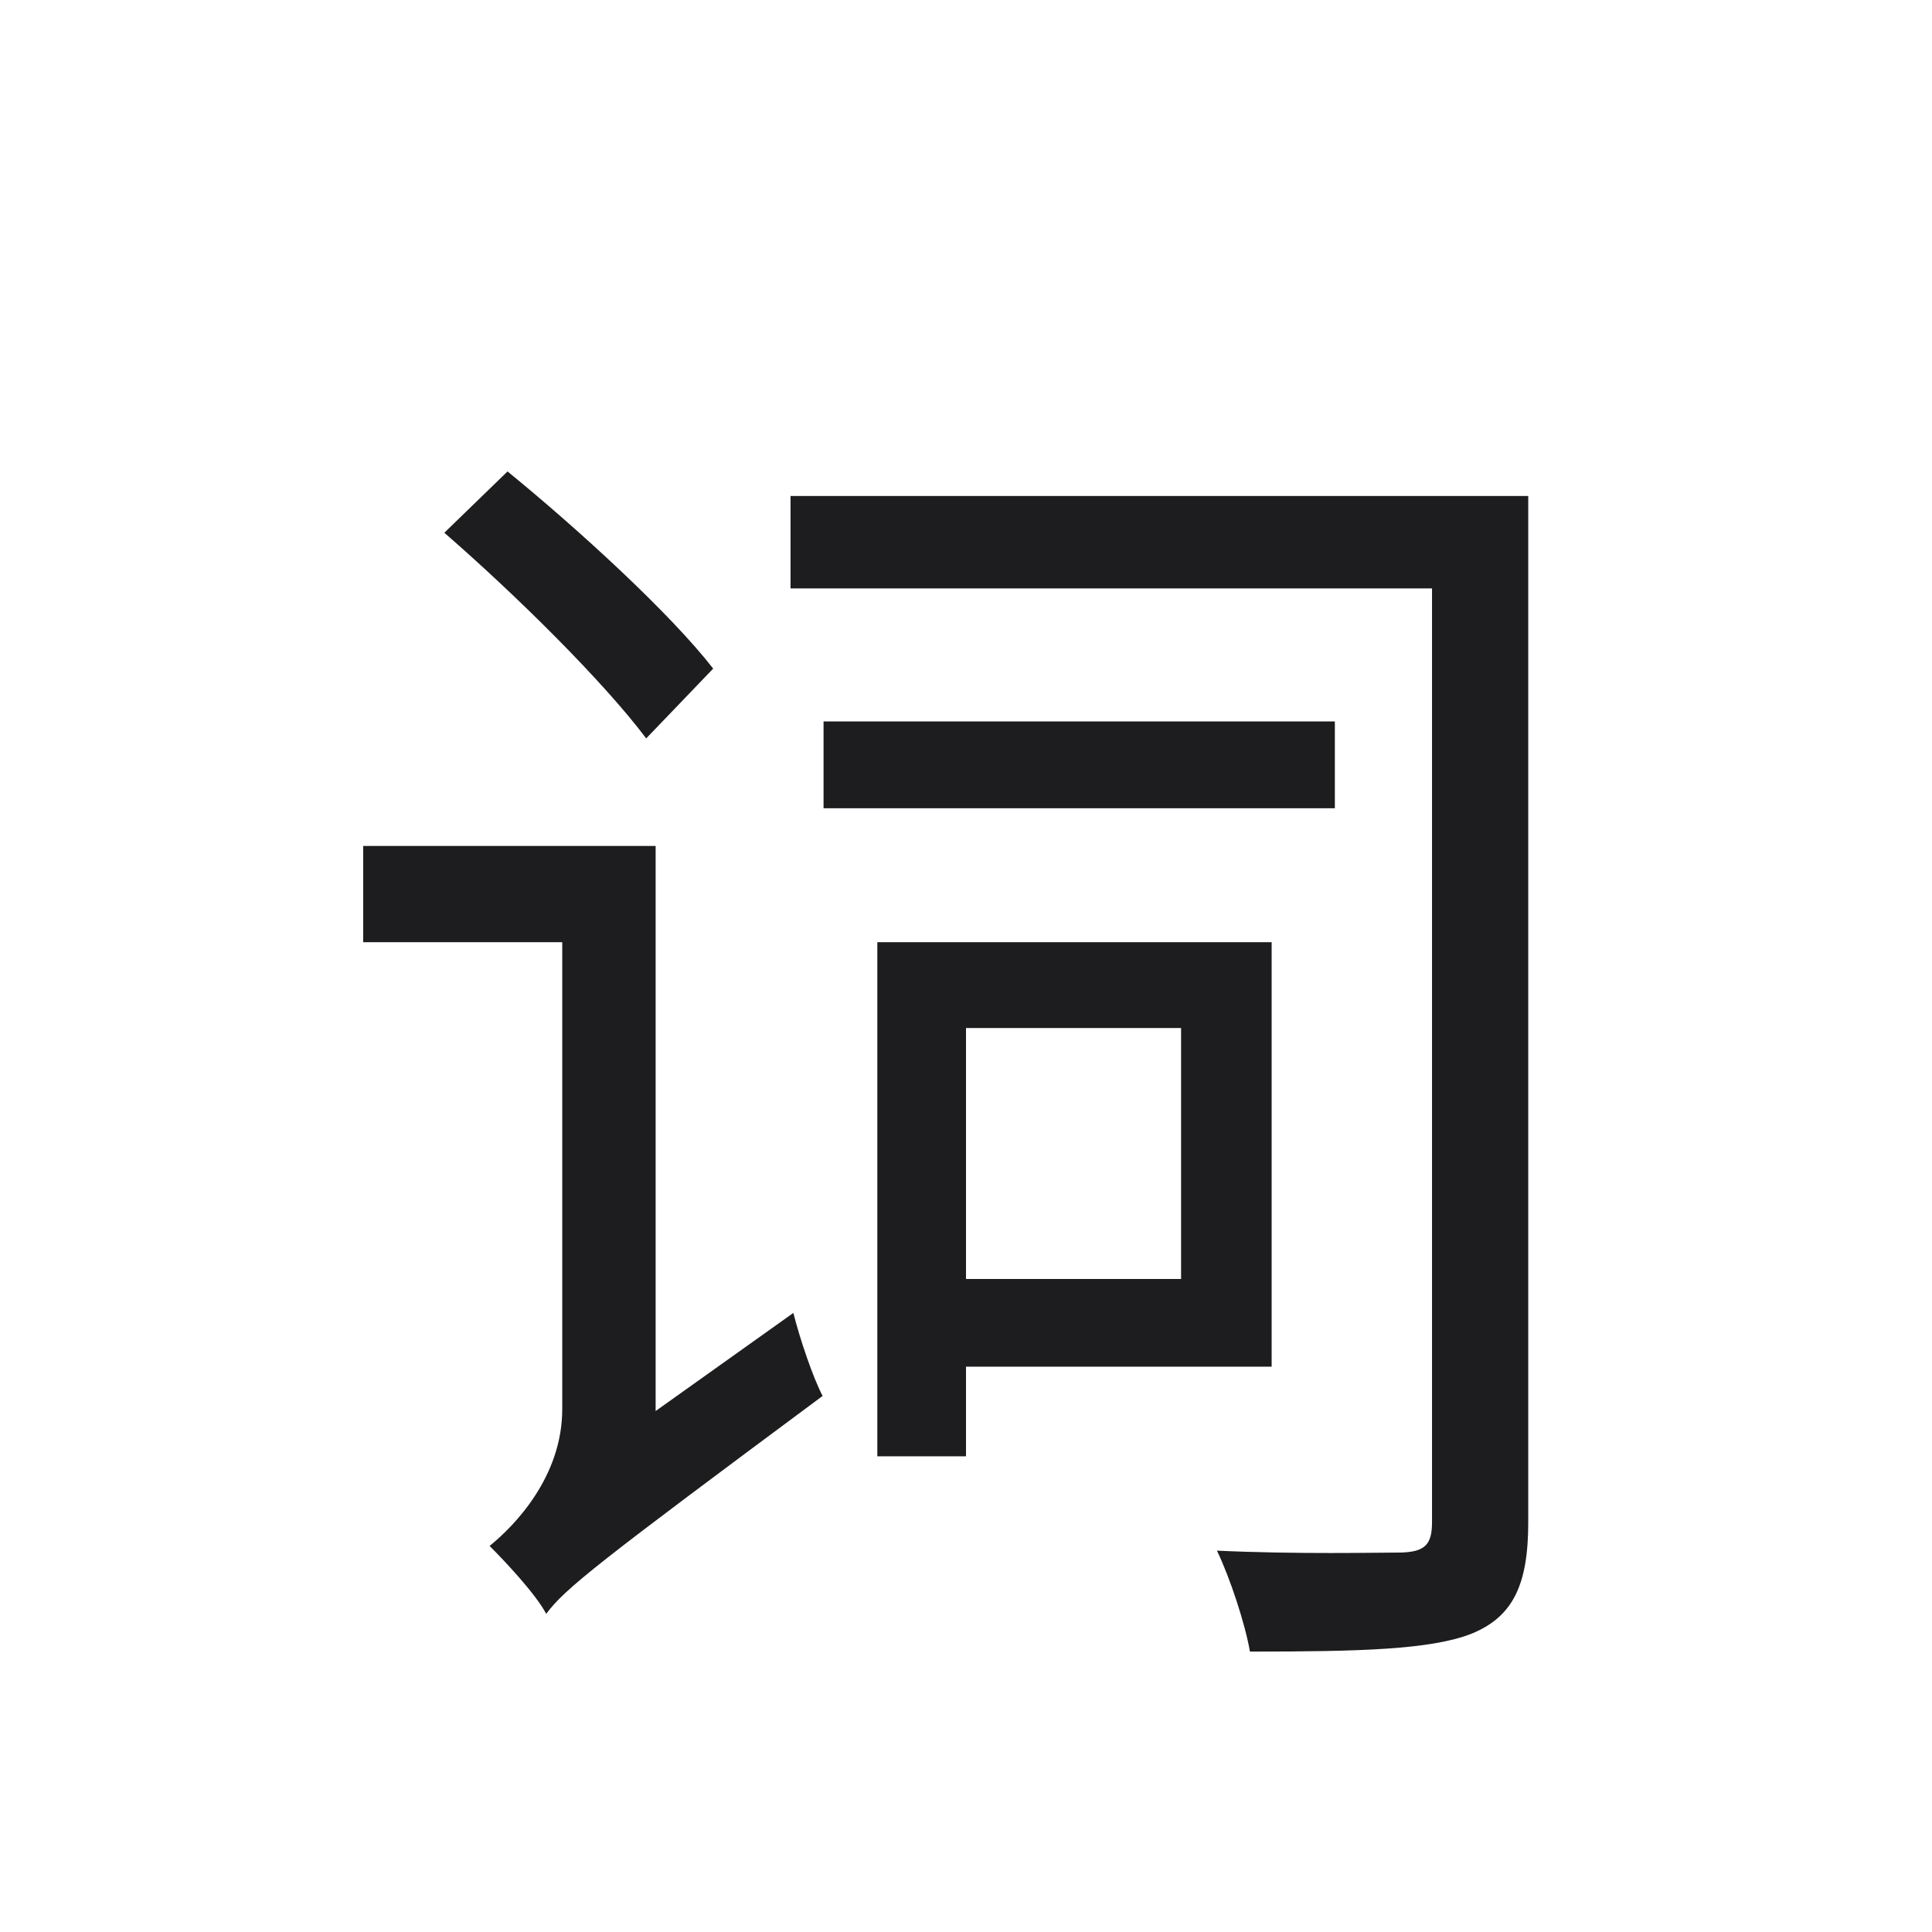
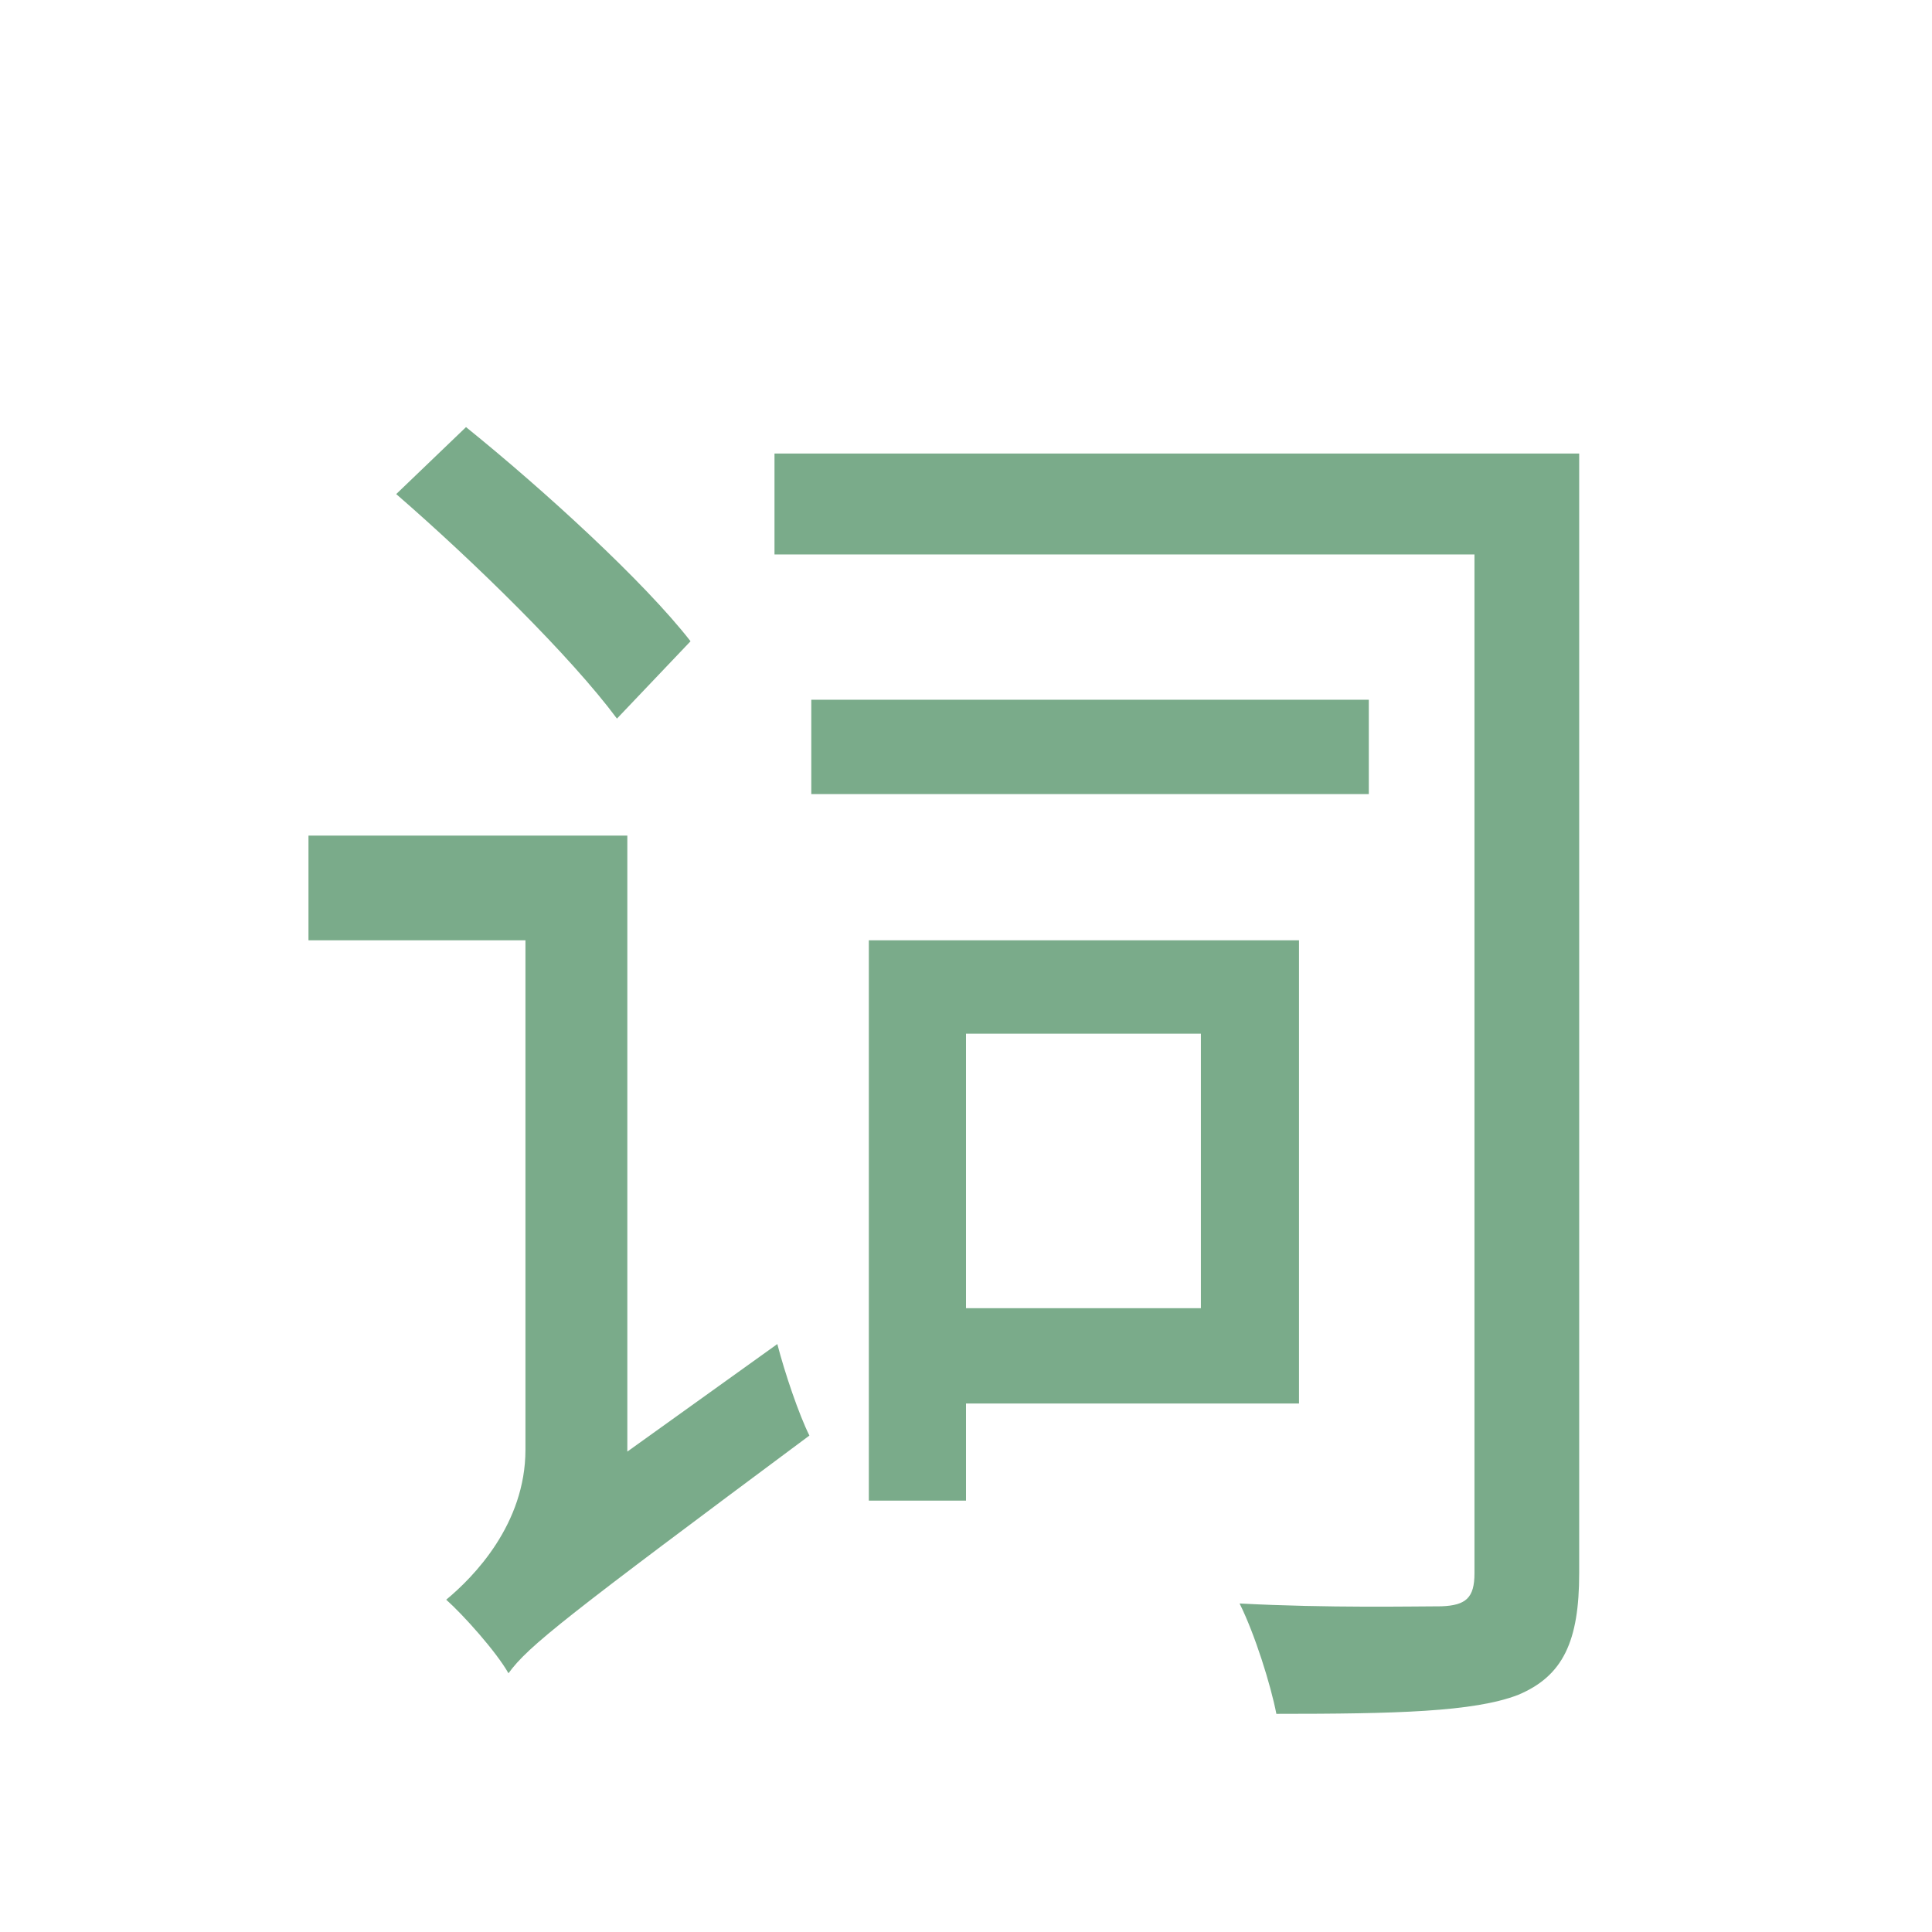
<svg xmlns="http://www.w3.org/2000/svg" viewBox="0 0 32 32" width="32" height="32">
-   <text x="50%" y="50%" dominant-baseline="central" text-anchor="middle" style="font-family: -apple-system, 'PingFang SC', 'Noto Sans SC', 'Microsoft YaHei', sans-serif; font-size: 22px; font-weight: 500; fill: #1d1d1f;">词</text>
+   <text x="50%" y="50%" dominant-baseline="central" text-anchor="middle" style="font-family: -apple-system, 'PingFang SC', 'Noto Sans SC', 'Microsoft YaHei', sans-serif; font-size: 24px; font-weight: 400; fill: #7aab8a;">词</text>
</svg>
